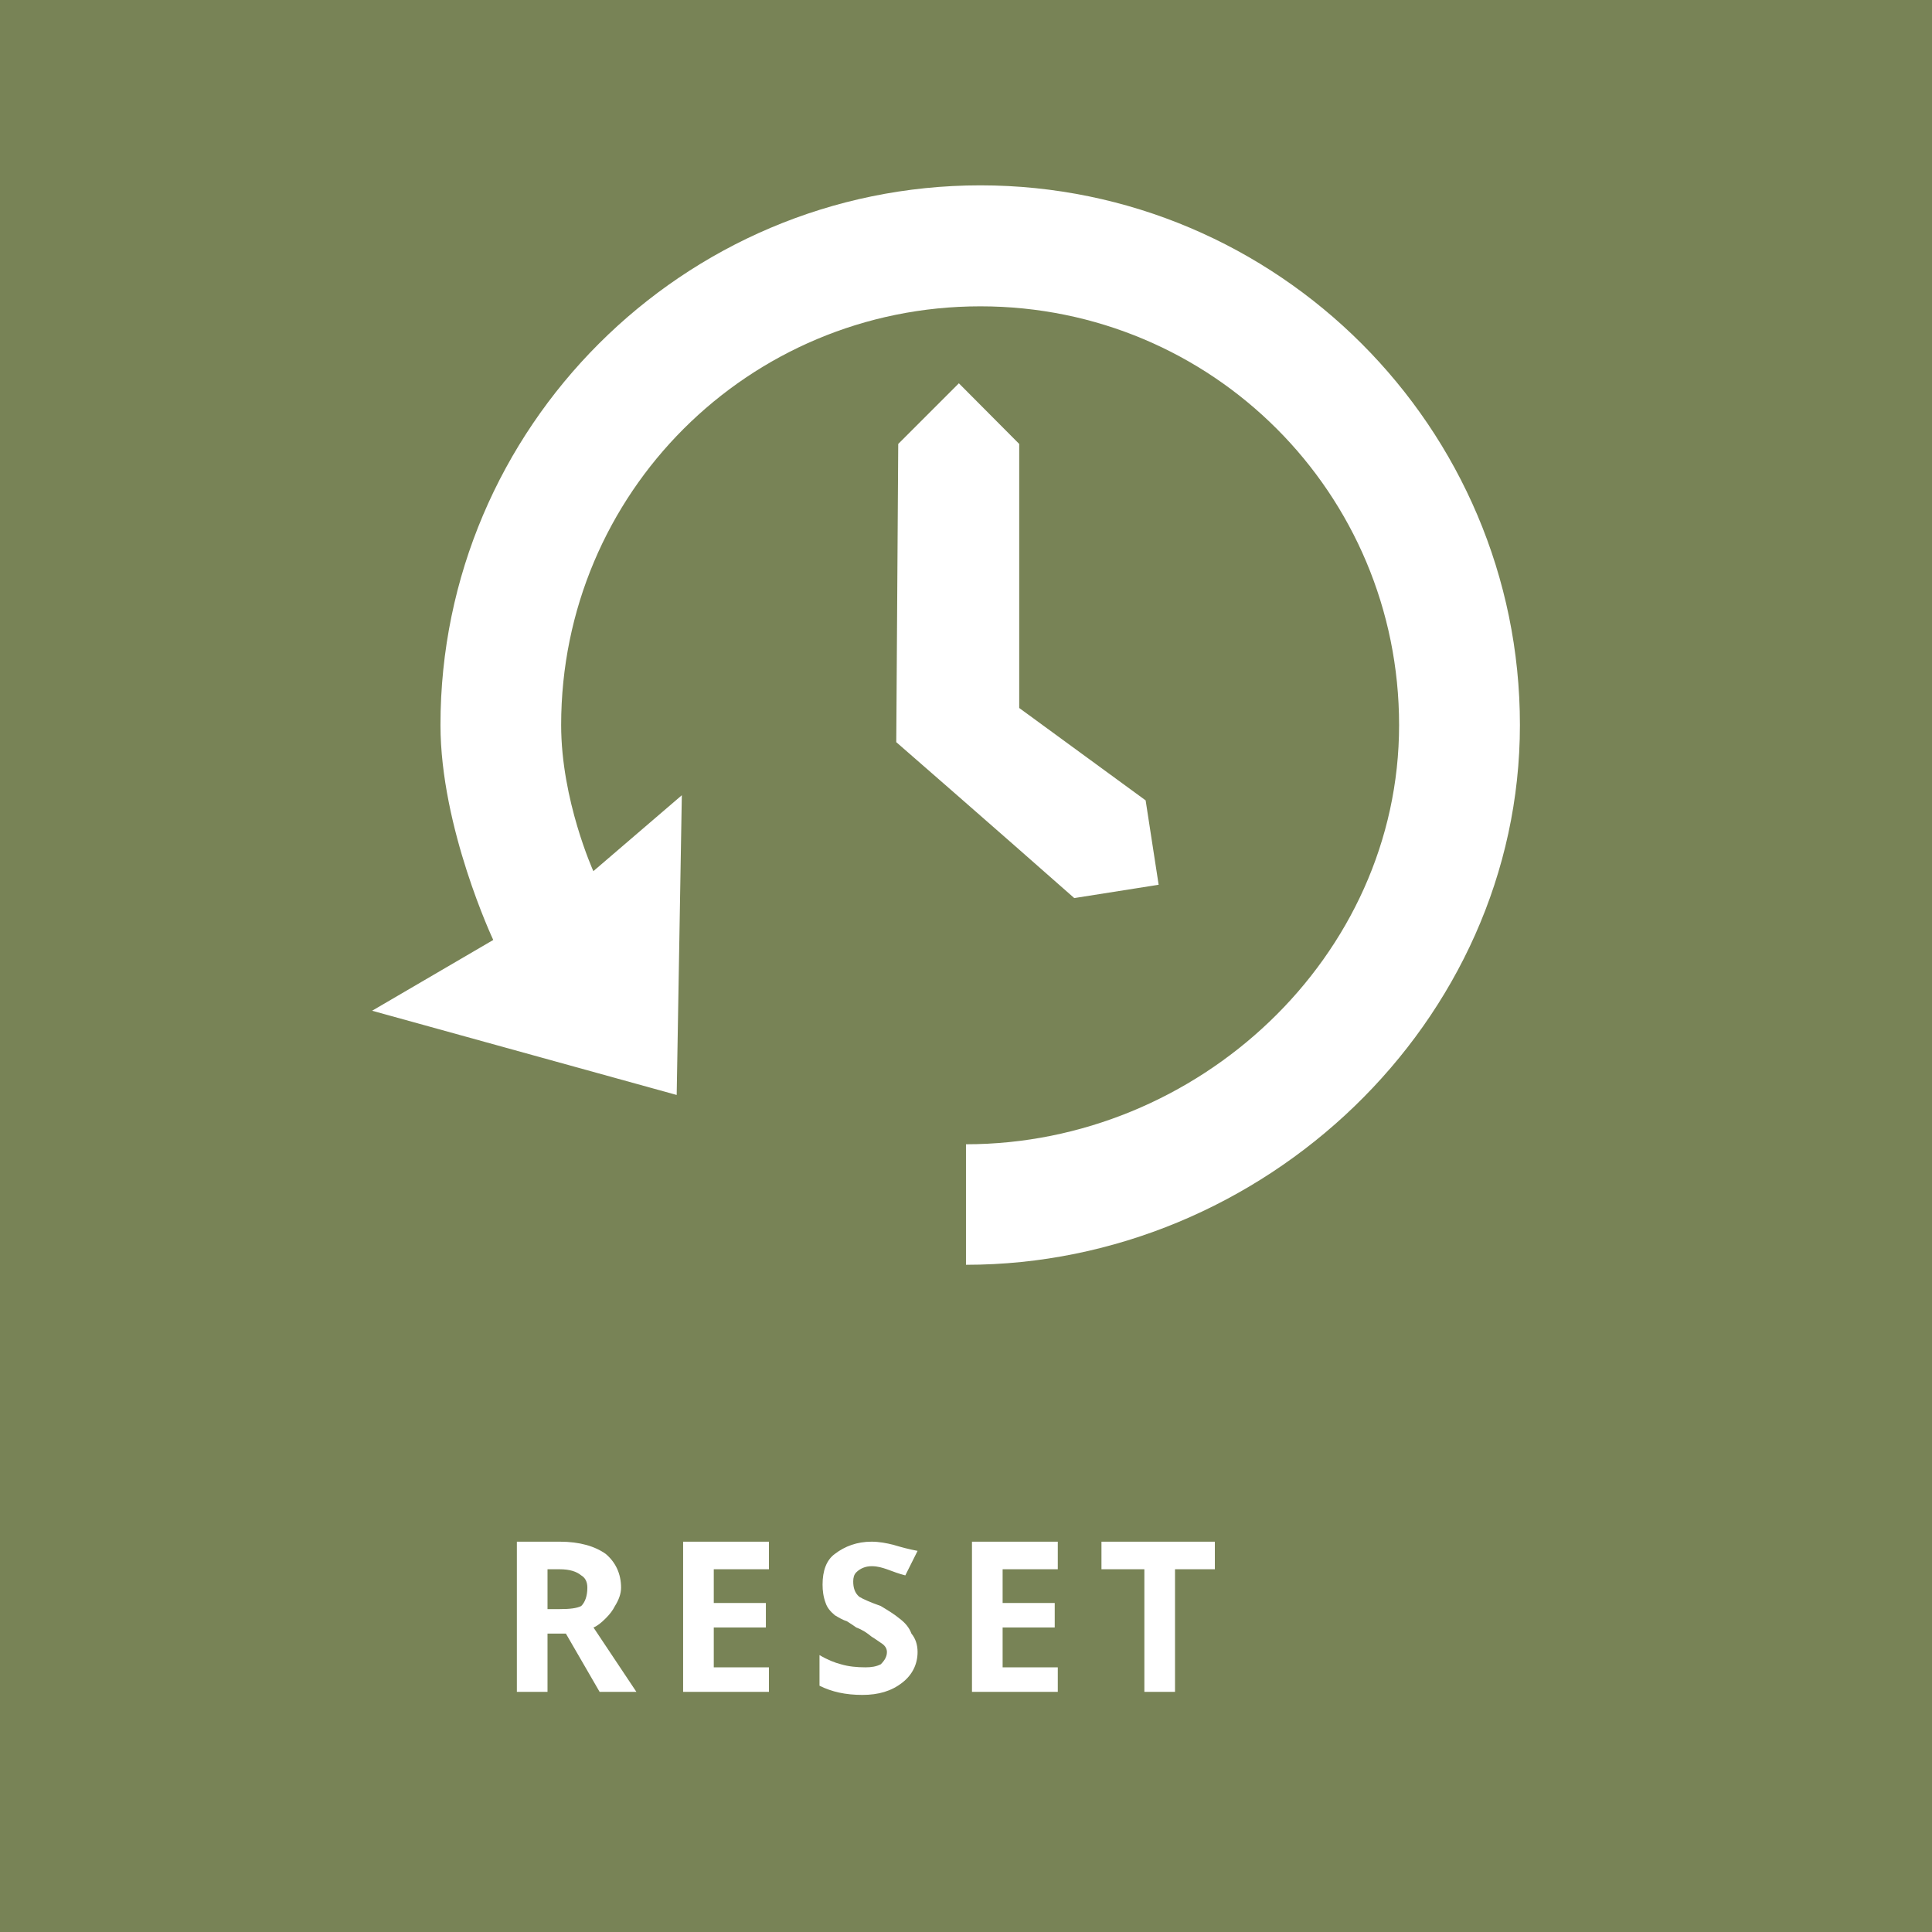
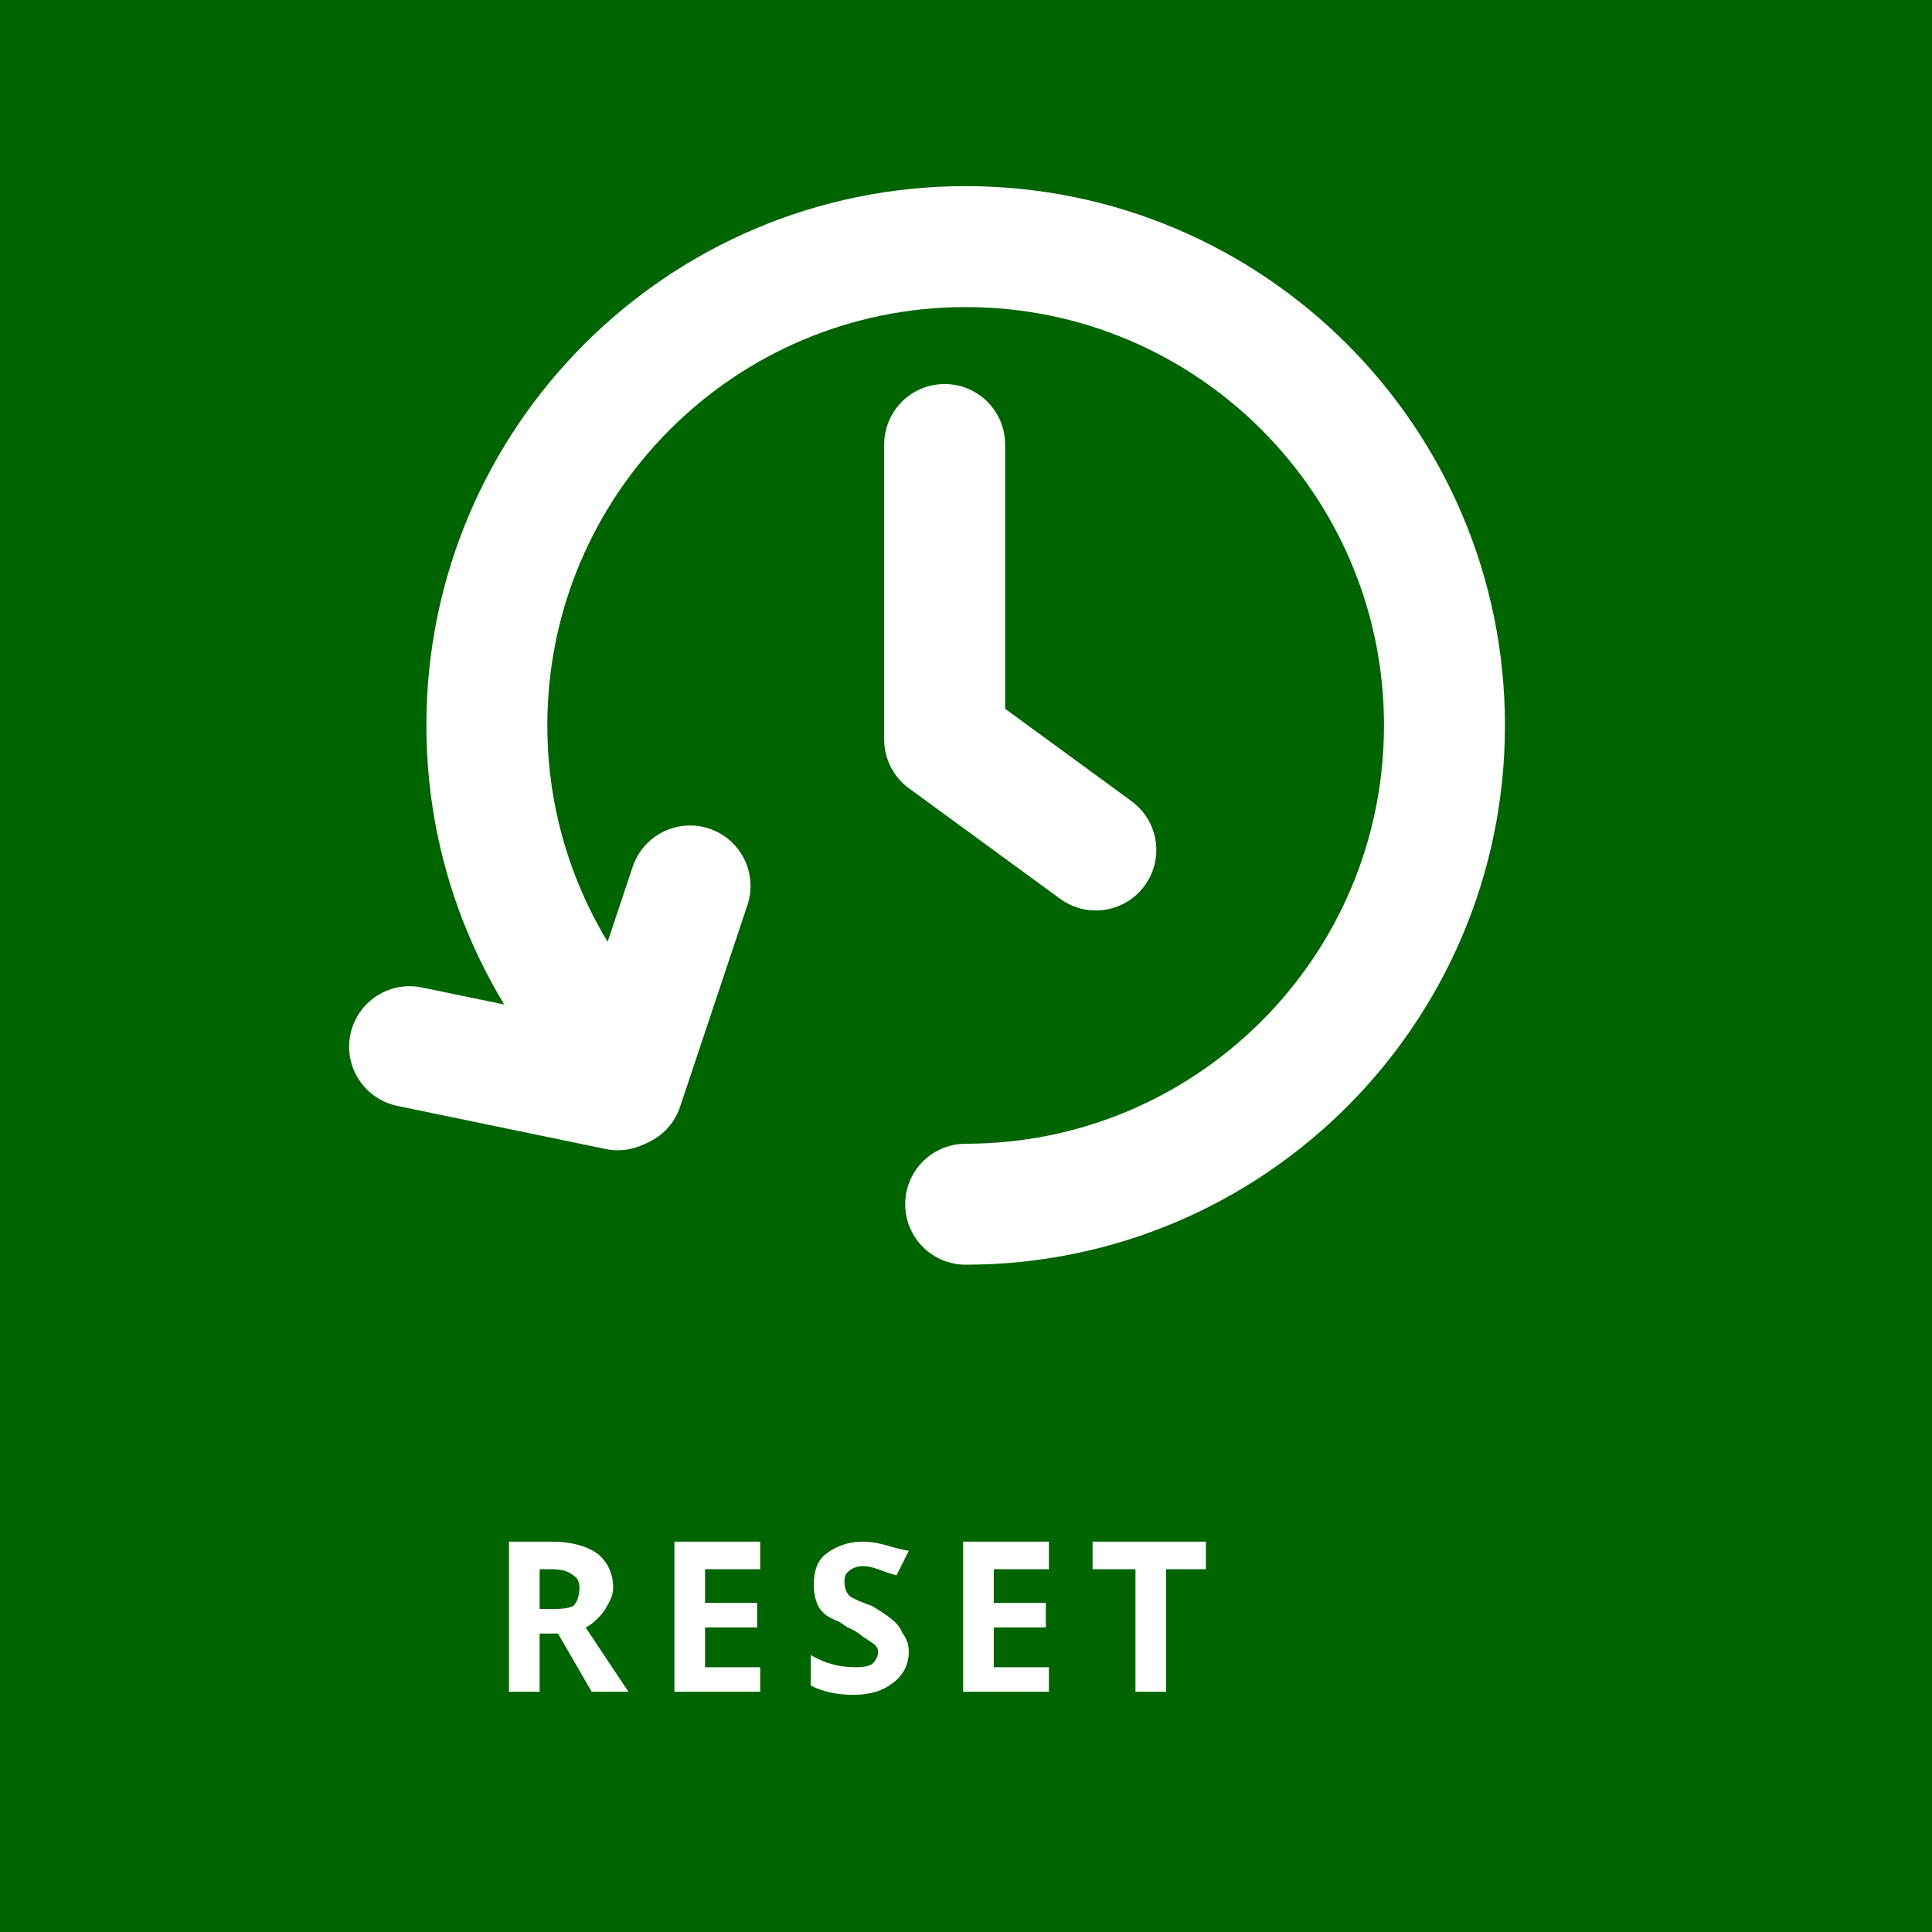
- <svg xmlns="http://www.w3.org/2000/svg" version="1.1" viewBox="30.9 2.14 9.85 9.85">
-   <rect id="icon-reset-clickable" x="29.915" y="1.155" width="11.82" height="11.82" fill="#788356" fill-opacity="1" stroke-dasharray="0.045, 0.181" stroke-width=".028" style="mix-blend-mode:normal" class="bg-item bg" />
-   <text id="txt-reset" x="35.804" y="10.764" fill="white" font-family="'Devanagari Sangam MN'" font-size="1.06px" font-weight="bold" letter-spacing=".147px" stroke-linecap="round" stroke-width=".285" text-align="center" text-anchor="middle" word-spacing=".008px" style="line-height:1.2;mix-blend-mode:normal" xml:space="preserve" fill-opacity="1" class="fg">
-     <tspan x="35.839" y="10.764" fill="white" font-size="1.06px" stroke-width=".285" fill-opacity="1" class="fg">RESET</tspan>
+ <svg xmlns="http://www.w3.org/2000/svg" version="1.1" viewBox="30.943 2.137 9.854 9.854">
+   <rect id="icon-reset-clickable" x="29.958" y="1.152" width="11.824" height="11.824" fill="darkgreen" fill-opacity="1" stroke-dasharray="0.045, 0.181" stroke-width=".028" style="mix-blend-mode:normal" class="bg-item bg" />
+   <text x="35.804" y="10.764" fill="white" font-family="'Devanagari Sangam MN'" font-size="1.058px" font-weight="bold" letter-spacing=".147px" stroke-linecap="round" stroke-width=".285" text-align="center" text-anchor="middle" word-spacing=".008px" style="line-height:1.2;mix-blend-mode:normal" xml:space="preserve" fill-opacity="1" class="fg">
+     <tspan x="35.839" y="10.764" fill="white" font-size="1.058px" stroke-width=".285" fill-opacity="1" class="fg">RESET</tspan>
  </text>
-   <path transform="matrix(.771 0 0 .771 1.17 .994)" d="m44.948 9.85c1.966 0 3.663-1.604 3.663-3.57 0-1.966-1.602-3.568-3.568-3.568-1.966 0-3.57 1.602-3.57 3.568 0 0.681 0.349 1.422 0.349 1.422l-0.801 0.468 2.014 0.557 0.034-1.982-0.585 0.502s-0.213-0.469-0.213-0.966c0-1.534 1.238-2.769 2.772-2.769 1.534 1e-7 2.769 1.236 2.769 2.769 0 1.534-1.331 2.772-2.864 2.772m-0.047-5.032-0.401 0.401-0.013 1.972s0.647 0.563 1.177 1.031l0.558-0.088-0.086-0.558-0.836-0.611v-1.746z" fill="white" fill-opacity="1" class="fg" />
+   <g transform="matrix(.77111 0 0 .77111 1.1683 .99432)" stroke="white" stroke-linecap="round" stroke-width=".8" stroke-opacity="1" fill-opacity="0" class="fg">
+     <path d="m42.761 8.519c-0.573-0.573-0.928-1.365-0.928-2.239 0-1.749 1.418-3.167 3.167-3.167 1.749 1e-7 3.167 1.418 3.167 3.167s-1.418 3.167-3.167 3.167" fill="none" fill-opacity="0" class="no-fill" />
+     <g stroke-linejoin="round">
+       <path d="m45.861 7.104-1-0.731v-1.951" fill="none" fill-opacity="0" class="no-fill" />
+       <path d="m42.732 8.675 0.445-1.333" fill="none" fill-opacity="0" class="no-fill" />
+       <path d="m42.699 8.69-1.377-0.285" fill="none" fill-opacity="0" class="no-fill" />
+     </g>
+   </g>
</svg>
